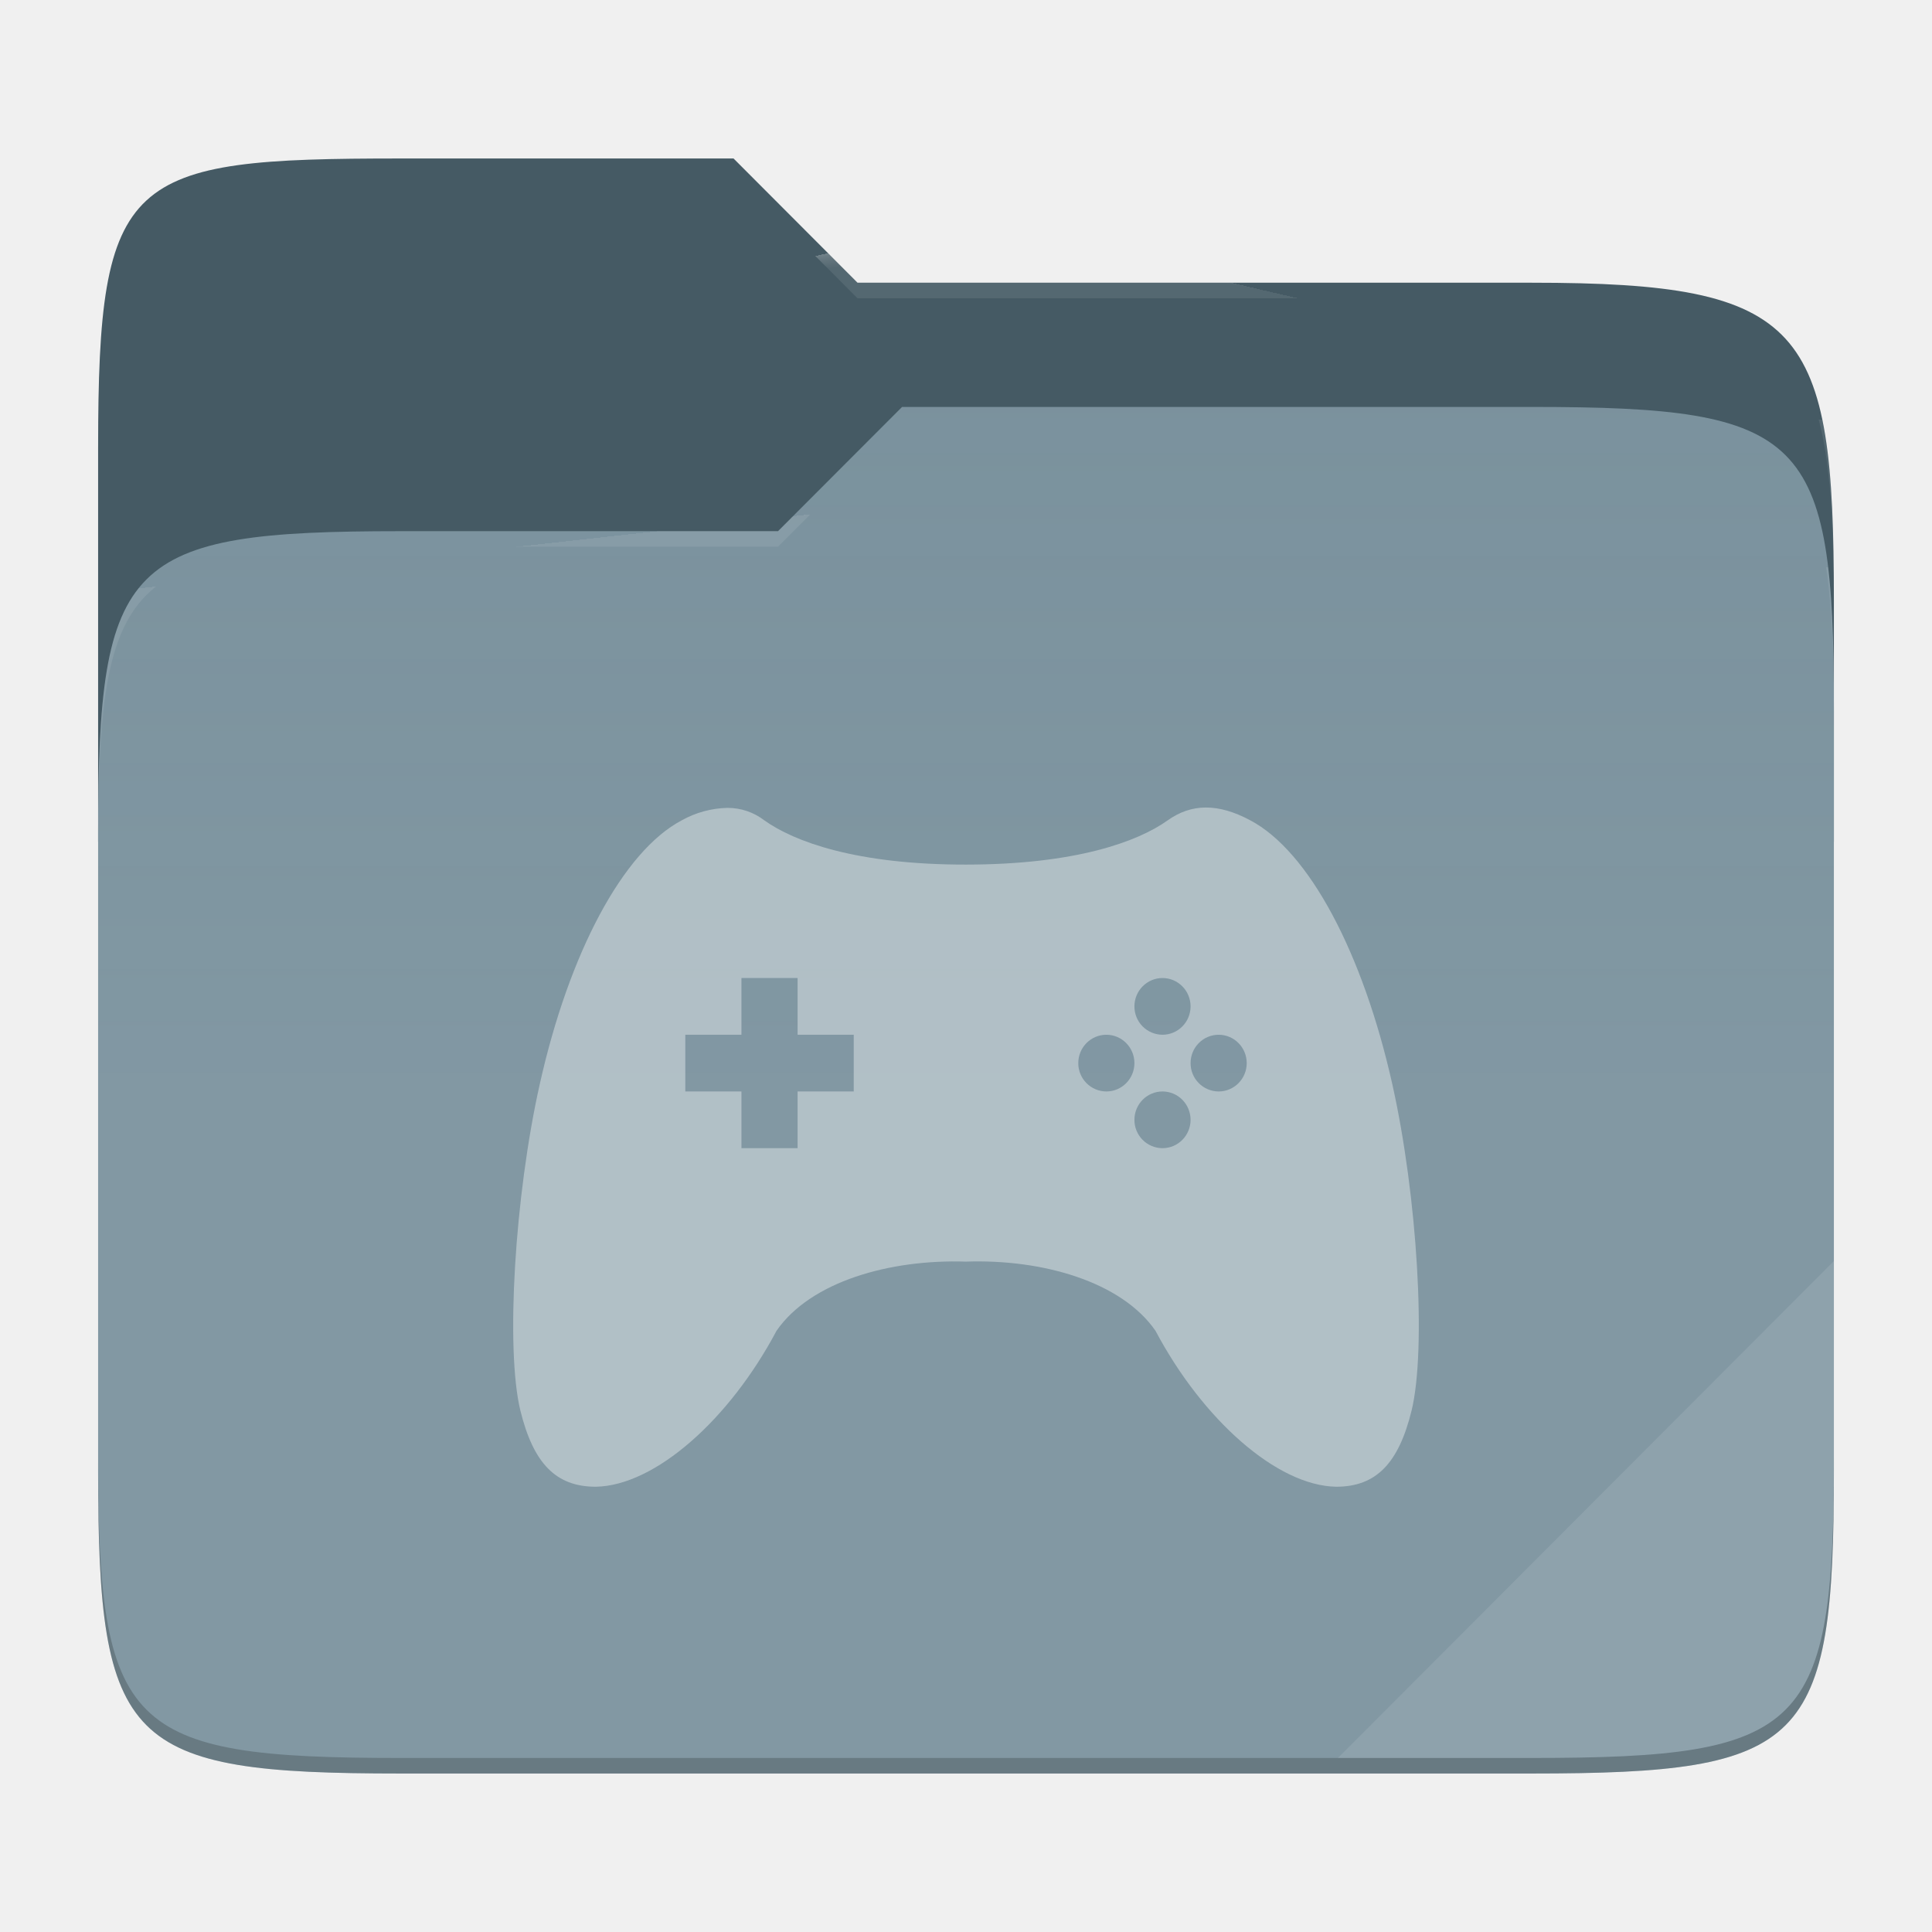
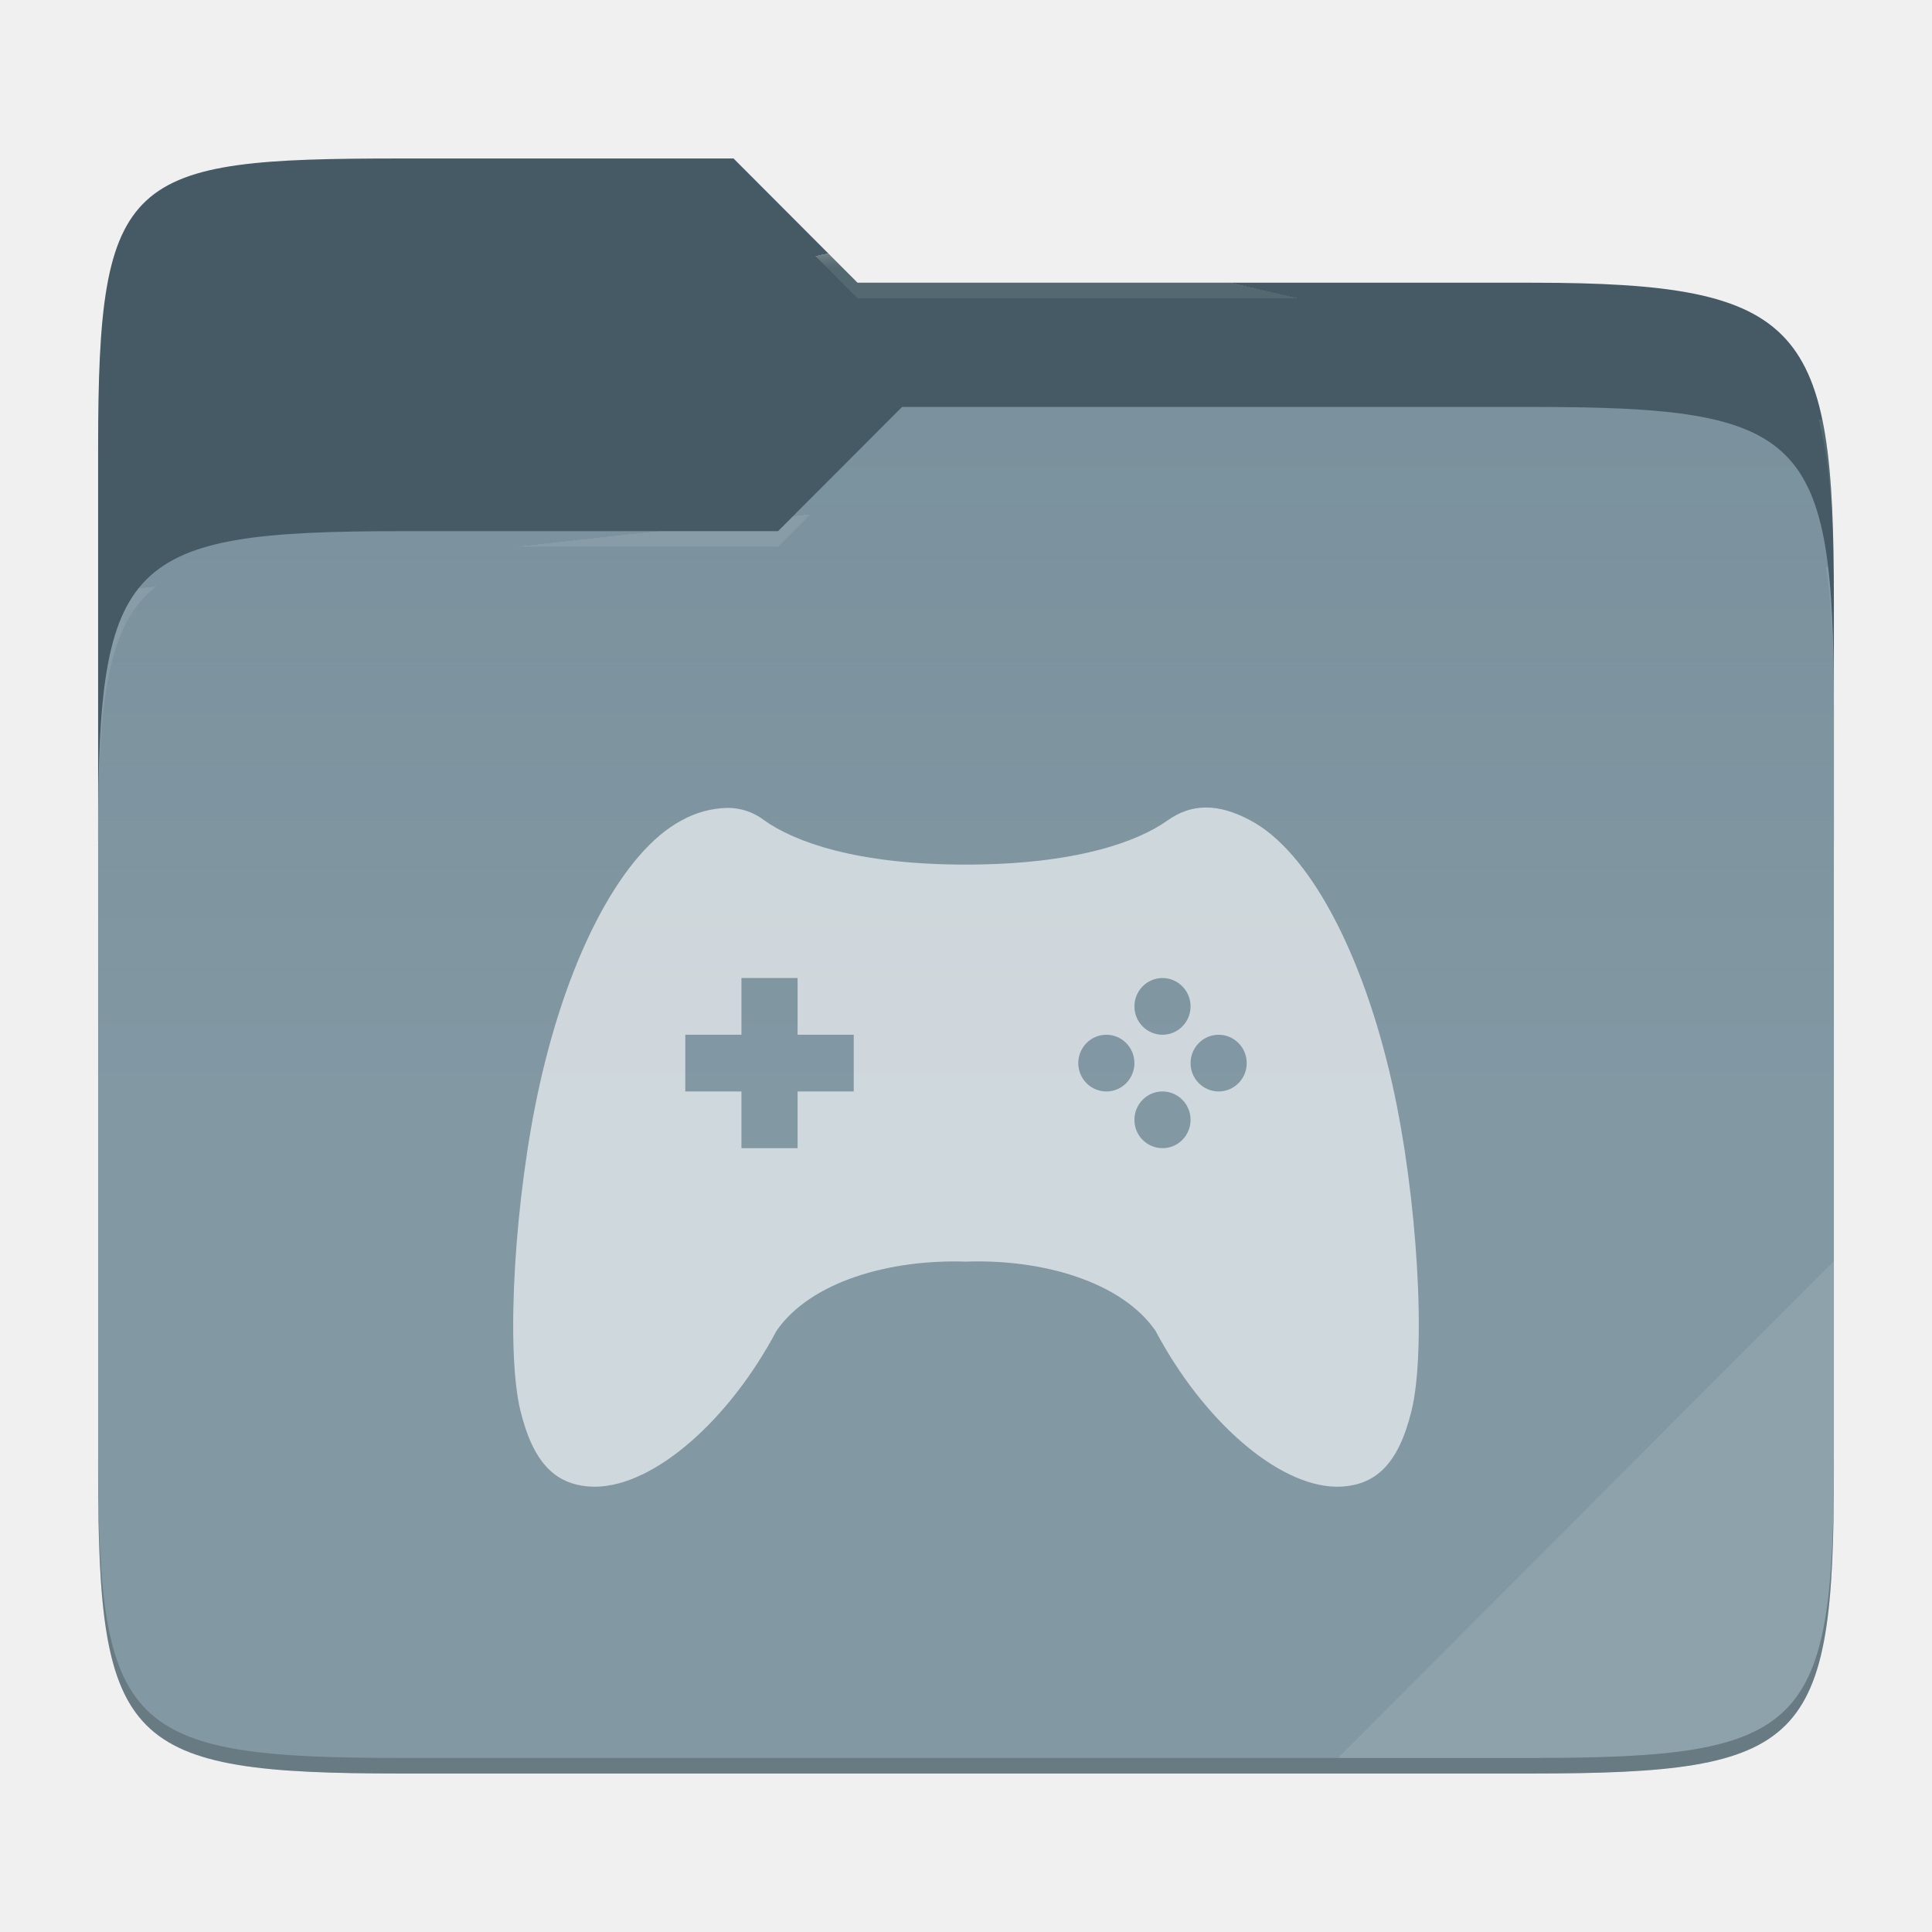
<svg xmlns="http://www.w3.org/2000/svg" style="isolation:isolate" width="256" height="256">
  <path d="M53.039 21C16.724 21 13 23.055 13 59.371v52.167h230V79.563c0-36.316-3.724-42.102-40.039-42.102h-89.336L97.198 21H53.039z" fill="#455A64" />
  <path d="M53.039 70.384C16.722 70.384 13 74.114 13 110.429v84.524C13 231.269 16.722 235 53.039 235h149.922c36.317 0 40.039-3.731 40.039-40.047V93.969c0-36.316-3.722-40.047-40.039-40.047H119.53l-16.438 16.462H53.039z" fill="#78909C" />
  <linearGradient id="a" y1=".5" x2="0" y2="-.5" gradientTransform="matrix(230 0 0 181.078 13 53.922)" gradientUnits="userSpaceOnUse">
    <stop offset="0%" stop-opacity=".07" stop-color="#fff" />
    <stop offset="67.282%" stop-opacity="0" stop-color="#fcefe8" />
  </linearGradient>
  <path d="M53.039 70.384C16.722 70.384 13 74.114 13 110.429v84.524C13 231.269 16.722 235 53.039 235h149.922c36.317 0 40.039-3.731 40.039-40.047V93.969c0-36.316-3.722-40.047-40.039-40.047H119.53l-16.438 16.462H53.039z" fill="url(#a)" />
  <g opacity=".4">
    <radialGradient id="b" fx=".5" fy=".136" cx=".5" cy=".5" r=".272" gradientTransform="matrix(230 0 0 60.62 13 21)" gradientUnits="userSpaceOnUse">
      <stop offset="0%" stop-color="#fff" />
      <stop offset="100%" stop-opacity=".204" stop-color="#fff" />
    </radialGradient>
    <path d="M53.039 21C16.724 21 13 23.055 13 59.371v2.059c0-36.316 3.724-38.373 40.039-38.373h44.159l16.427 16.461h89.336c36.315 0 40.039 5.786 40.039 42.102v-2.057c0-36.316-3.724-42.102-40.039-42.102h-89.336L97.198 21H53.039z" fill="url(#b)" />
  </g>
  <g opacity=".4">
    <radialGradient id="c" fx=".482" fy=".211" cx=".5" cy=".5" r=".272" gradientTransform="matrix(230 0 0 58.565 13 53.922)" gradientUnits="userSpaceOnUse">
      <stop offset="0%" stop-color="#fff" />
      <stop offset="100%" stop-opacity=".204" stop-color="#fff" />
    </radialGradient>
    <path d="M119.53 53.922l-16.438 16.462H53.039C16.724 70.384 13 74.112 13 110.427v2.06c0-36.316 3.724-40.046 40.039-40.046h50.053l16.438-16.46h83.431c36.315 0 40.039 3.727 40.039 40.043v-2.057c0-36.316-3.724-40.045-40.039-40.045H119.53z" fill="url(#c)" />
  </g>
  <path d="M243 167.096l-65.715 65.845h25.676c36.315 0 40.039-3.727 40.039-40.043v-25.802z" fill="#FFF" opacity=".1" />
  <path d="M13 192.898v2.057C13 231.271 16.724 235 53.039 235h149.922c36.315 0 40.039-3.729 40.039-40.045v-2.057c0 36.316-3.724 40.043-40.039 40.043H53.039c-36.315 0-40.039-3.727-40.039-40.043z" opacity=".2" />
  <g opacity=".62">
-     <path d="M96.385 107.048a13.039 13.039 0 0 0-6.045 1.646c-7.777 4.103-14.94 17.556-18.825 34.992-3.322 14.813-4.537 35.067-2.565 43.213C70.675 193.904 73.653 197 78.948 197c7.845-.135 17.7-8.883 23.947-20.667 4.522-6.524 15-9.492 25.102-9.162 10.103-.353 20.588 2.638 25.11 9.162 6.247 11.784 16.102 20.532 23.94 20.667 5.295 0 8.28-3.096 9.997-10.101 1.98-8.146.765-28.4-2.55-43.213-3.9-17.436-11.055-30.889-18.832-34.992-4.275-2.292-7.8-2.225-10.927 0-3.953 2.826-12.195 5.862-26.738 5.869-14.535.015-22.777-3.043-26.73-5.869a7.95 7.95 0 0 0-4.882-1.646zm1.86 22.546h7.44v7.516h7.44v7.515h-7.44v7.515h-7.44v-7.515h-7.44v-7.515h7.44v-7.516zm55.792 0c2.055 0 3.72 1.684 3.72 3.758s-1.665 3.758-3.72 3.758a3.73 3.73 0 0 1-2.637-1.107 3.75 3.75 0 0 1-1.083-2.651c0-2.074 1.665-3.758 3.72-3.758zm-7.44 7.516c2.055 0 3.72 1.683 3.72 3.757 0 2.075-1.665 3.758-3.72 3.758a3.733 3.733 0 0 1-2.637-1.107 3.747 3.747 0 0 1-1.083-2.651c0-2.074 1.665-3.757 3.72-3.757zm14.88 0c2.055 0 3.72 1.683 3.72 3.757 0 2.075-1.665 3.758-3.72 3.758a3.73 3.73 0 0 1-2.637-1.107 3.747 3.747 0 0 1-1.083-2.651c0-2.074 1.665-3.757 3.72-3.757zm-7.44 7.515c2.055 0 3.72 1.684 3.72 3.758s-1.665 3.757-3.72 3.757a3.73 3.73 0 0 1-2.637-1.106 3.75 3.75 0 0 1-1.083-2.651c0-2.074 1.665-3.758 3.72-3.758z" fill="#CFD8DC" />
+     <path d="M96.385 107.048a13.039 13.039 0 0 0-6.045 1.646c-7.777 4.103-14.94 17.556-18.825 34.992-3.322 14.813-4.537 35.067-2.565 43.213C70.675 193.904 73.653 197 78.948 197c7.845-.135 17.7-8.883 23.947-20.667 4.522-6.524 15-9.492 25.102-9.162 10.103-.353 20.588 2.638 25.11 9.162 6.247 11.784 16.102 20.532 23.94 20.667 5.295 0 8.28-3.096 9.997-10.101 1.98-8.146.765-28.4-2.55-43.213-3.9-17.436-11.055-30.889-18.832-34.992-4.275-2.292-7.8-2.225-10.927 0-3.953 2.826-12.195 5.862-26.738 5.869-14.535.015-22.777-3.043-26.73-5.869a7.95 7.95 0 0 0-4.882-1.646zm1.86 22.546h7.44v7.516h7.44v7.515h-7.44v7.515h-7.44v-7.515h-7.44v-7.515h7.44v-7.516zm55.792 0c2.055 0 3.72 1.684 3.72 3.758s-1.665 3.758-3.72 3.758a3.73 3.73 0 0 1-2.637-1.107 3.75 3.75 0 0 1-1.083-2.651c0-2.074 1.665-3.758 3.72-3.758zm-7.44 7.516c2.055 0 3.72 1.683 3.72 3.757 0 2.075-1.665 3.758-3.72 3.758a3.733 3.733 0 0 1-2.637-1.107 3.747 3.747 0 0 1-1.083-2.651c0-2.074 1.665-3.757 3.72-3.757zm14.88 0c2.055 0 3.72 1.683 3.72 3.757 0 2.075-1.665 3.758-3.72 3.758a3.73 3.73 0 0 1-2.637-1.107 3.747 3.747 0 0 1-1.083-2.651c0-2.074 1.665-3.757 3.72-3.757zm-7.44 7.515c2.055 0 3.72 1.684 3.72 3.758s-1.665 3.757-3.72 3.757a3.73 3.73 0 0 1-2.637-1.106 3.75 3.75 0 0 1-1.083-2.651c0-2.074 1.665-3.758 3.72-3.758z" fill="#FFF" />
  </g>
</svg>
